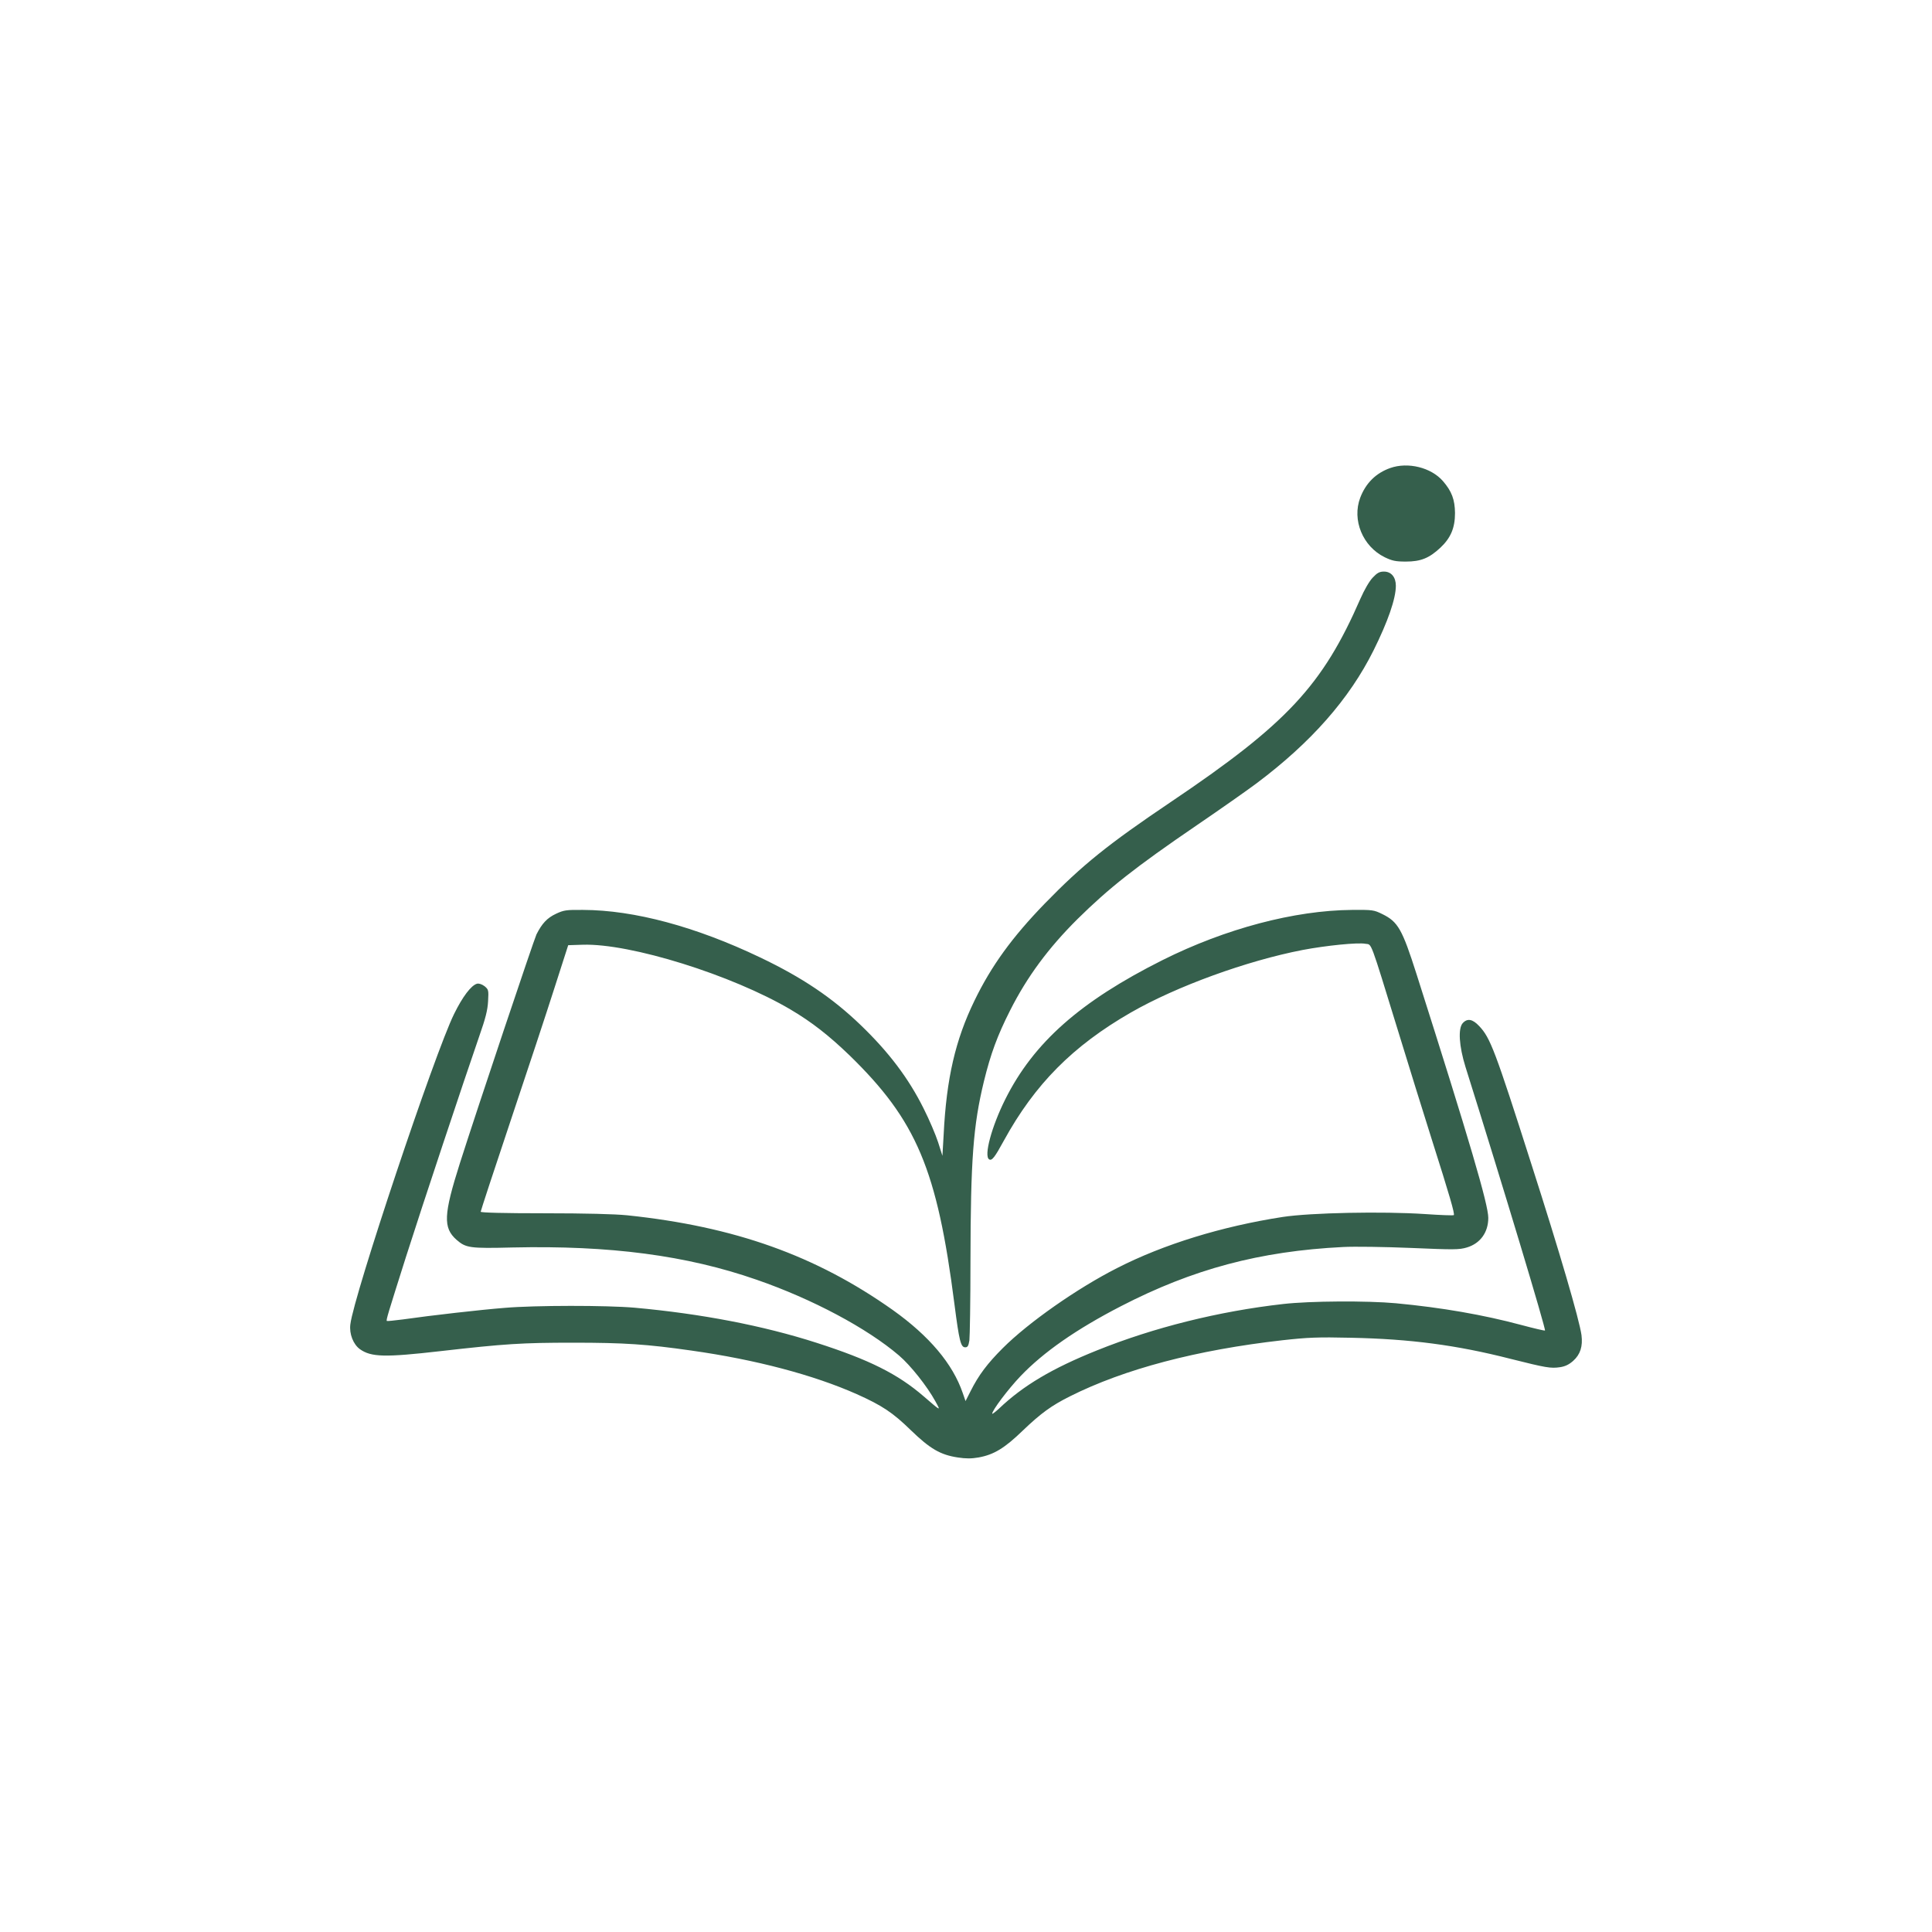
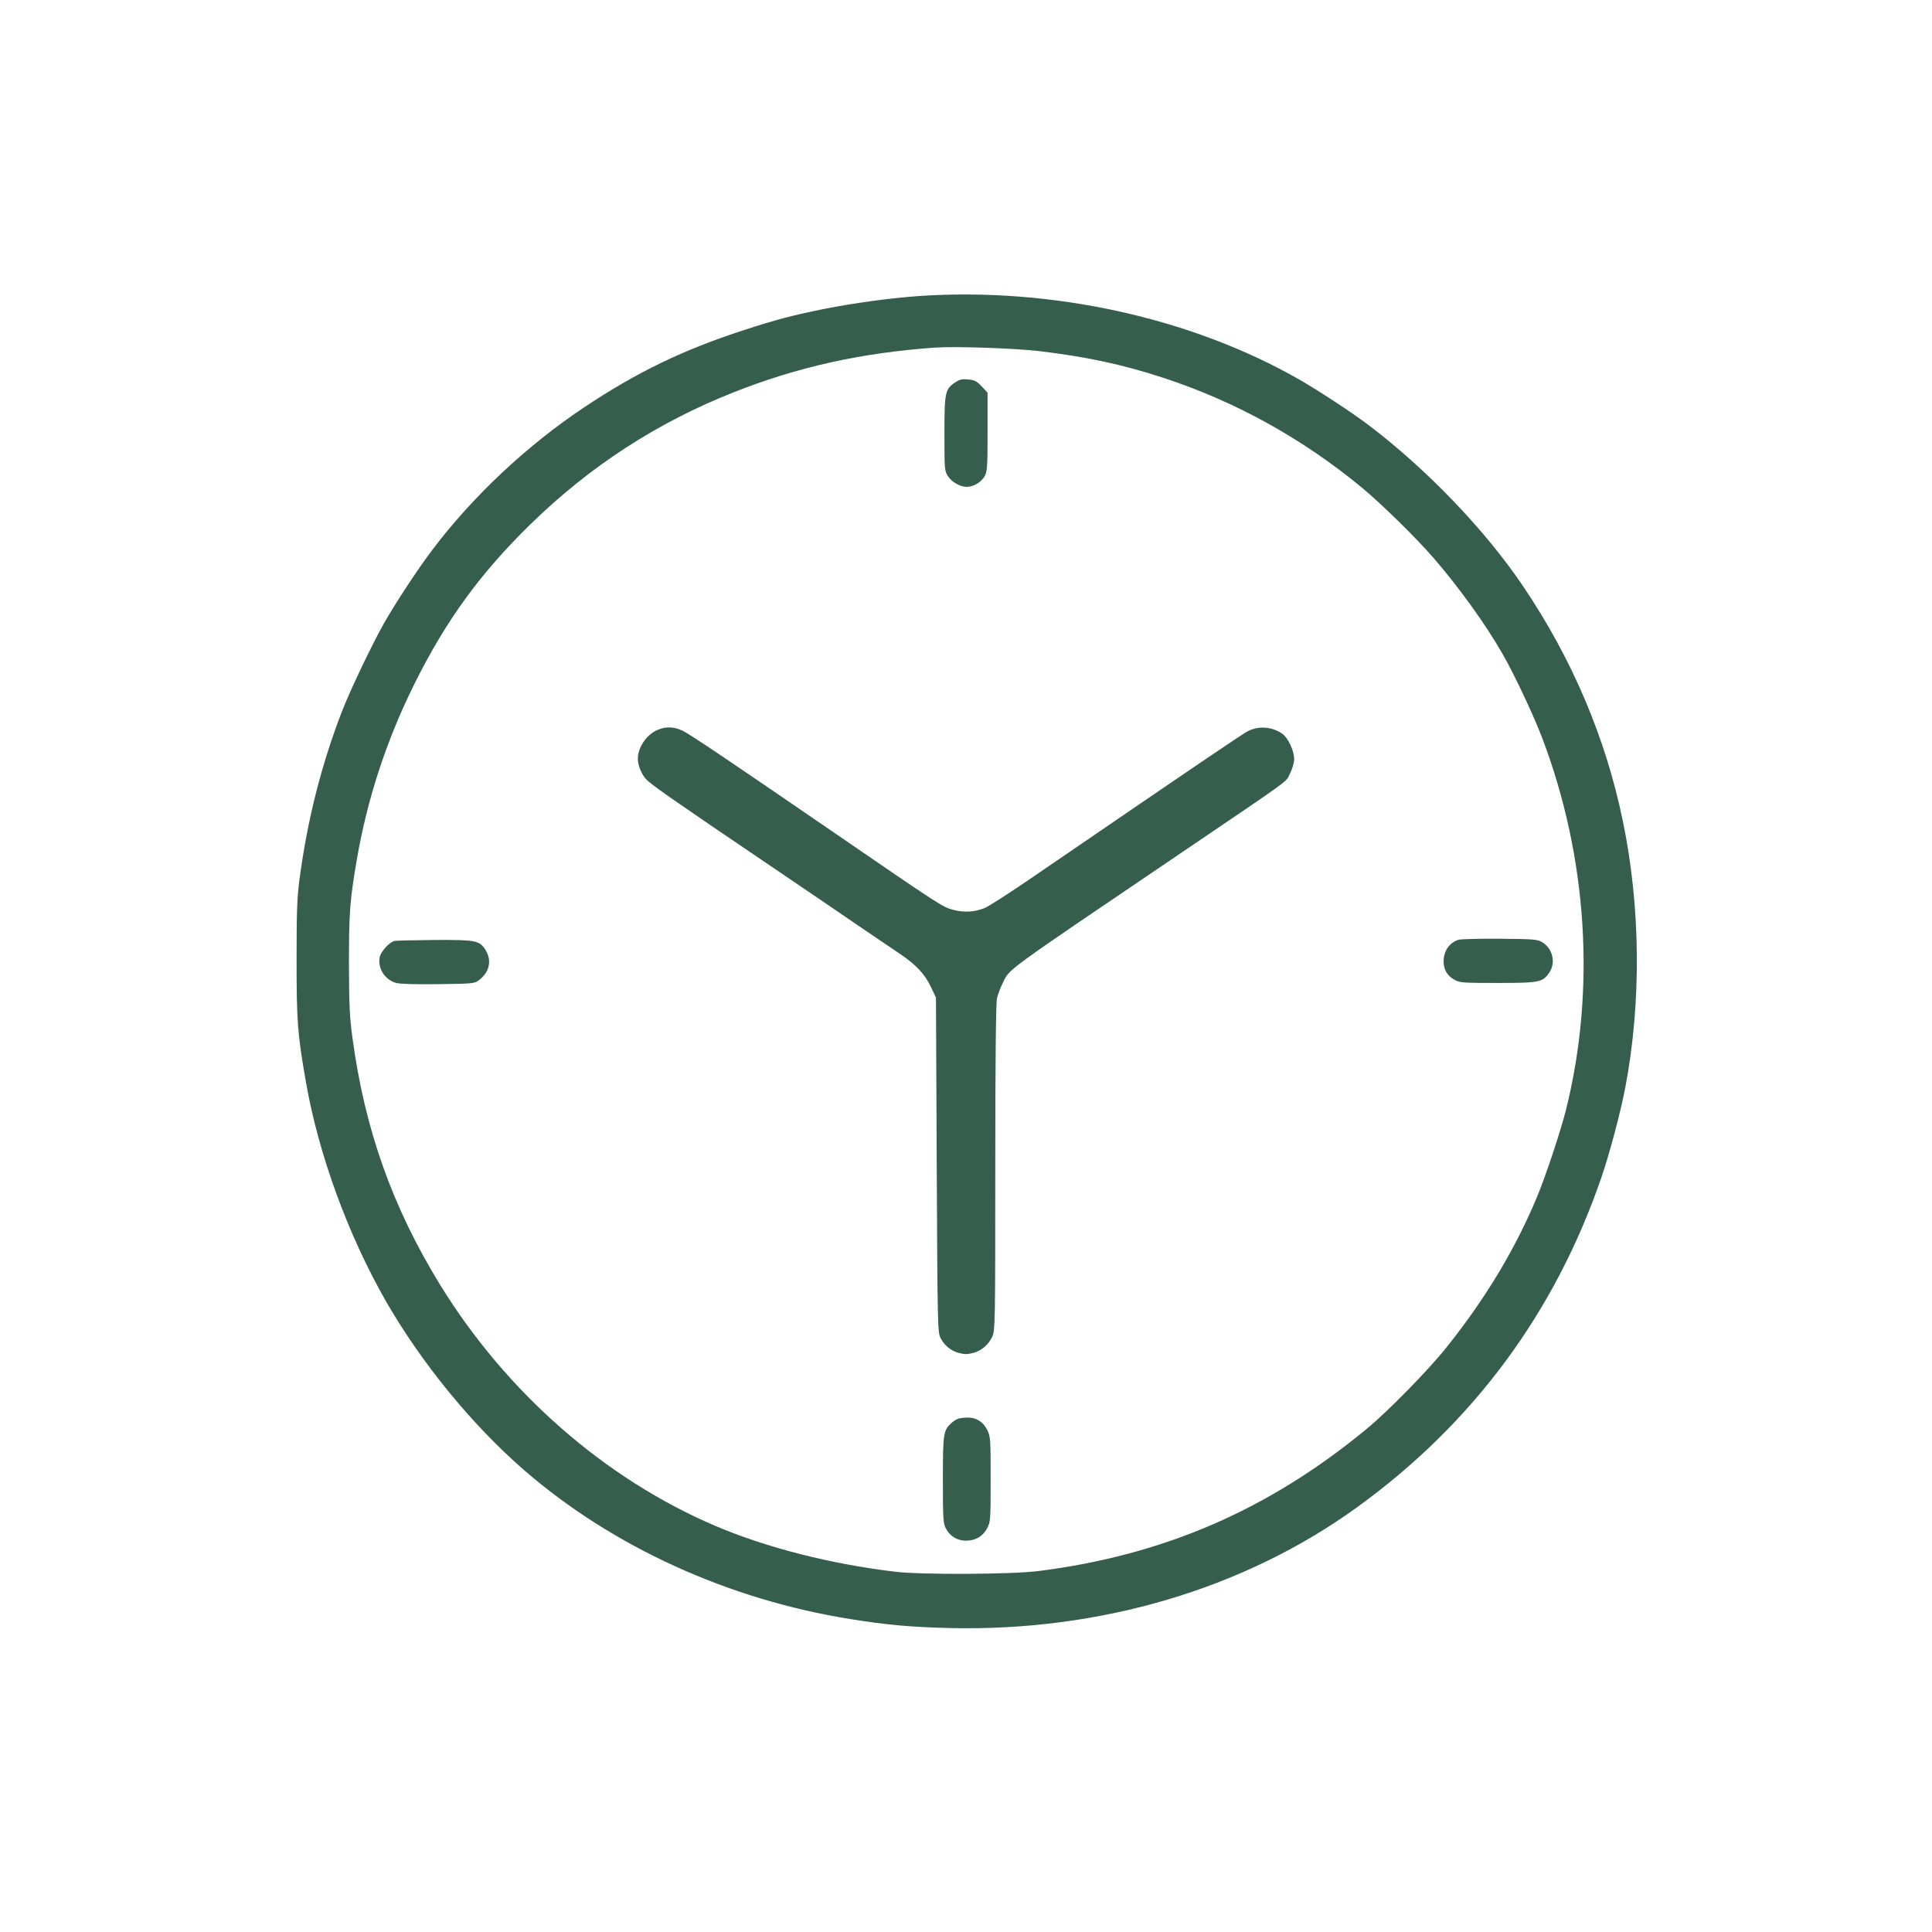
<svg xmlns="http://www.w3.org/2000/svg" width="1024" height="1024" viewBox="0 0 1024 1024" role="img" aria-labelledby="title desc">
  <g fill="#355F4C" stroke="none" transform="translate(0 1024) scale(1 -1)">
-     <path d="M736.806 775.921 c-7.594 -2.695 -12.902 -8.003 -15.842 -15.678 -4.491 -11.841 1.307 -25.886 12.984 -31.602 3.92 -1.878 5.716 -2.286 11.187 -2.286 7.921 0 12.33 1.796 18.292 7.349 5.471 5.144 7.758 10.452 7.758 18.373 -0.082 7.104 -1.715 11.514 -6.369 16.903 -6.288 7.268 -18.618 10.289 -28.009 6.941z" />
-     <path d="M727.579 717.862 c-1.796 -1.878 -4.41 -6.369 -6.533 -11.187 -20.088 -46.056 -38.951 -66.307 -100.44 -107.708 -33.317 -22.456 -46.872 -33.317 -66.96 -53.976 -17.148 -17.72 -28.172 -32.827 -37.155 -51.363 -10.126 -20.823 -14.862 -41.238 -16.332 -70.961 l-0.653 -11.269 -2.286 7.186 c-1.307 4.001 -4.736 12.085 -7.676 17.883 -8.003 16.087 -18.537 29.969 -33.398 44.259 -14.944 14.372 -30.867 25.151 -53.323 35.848 -33.97 16.25 -66.715 25.069 -93.744 25.151 -8.901 0.082 -10.207 -0.082 -14.372 -2.041 -4.736 -2.205 -7.431 -5.144 -10.371 -10.942 -1.388 -2.94 -31.194 -91.784 -40.584 -121.263 -8.656 -27.274 -8.982 -34.215 -1.796 -40.584 4.981 -4.328 6.941 -4.655 29.724 -4.083 51.608 1.143 92.193 -4.165 129.266 -17.067 29.56 -10.207 58.631 -25.722 75.534 -40.176 6.124 -5.226 14.862 -16.25 19.271 -24.253 2.94 -5.389 3.185 -5.471 -6.206 2.613 -13.719 11.841 -28.744 19.353 -56.671 28.336 -28.417 9.146 -61.244 15.433 -96.439 18.618 -14.862 1.307 -52.833 1.307 -69.002 -0.082 -12.494 -0.98 -39.115 -4.001 -53.895 -6.124 -4.491 -0.572 -8.329 -0.98 -8.493 -0.817 -0.49 0.408 0.408 3.266 10.207 34.215 8.493 26.702 30.622 93.173 38.788 116.772 3.266 9.309 4.41 13.719 4.655 18.455 0.327 5.961 0.245 6.206 -1.878 8.003 -1.47 1.062 -2.94 1.552 -4.001 1.307 -3.103 -0.898 -7.594 -6.778 -12.167 -16.087 -10.207 -20.66 -53.16 -149.109 -54.956 -164.461 -0.653 -5.063 1.552 -10.616 5.063 -13.147 5.961 -4.246 13.31 -4.41 42.544 -1.062 34.378 3.92 43.442 4.491 70.471 4.491 27.192 0 39.196 -0.817 62.632 -4.165 34.215 -4.818 64.919 -12.984 87.701 -23.109 13.474 -6.043 19.026 -9.717 28.744 -19.19 10.126 -9.799 15.597 -12.984 24.824 -14.372 4.246 -0.653 7.186 -0.653 10.942 0 8.166 1.47 13.8 4.9 23.436 14.209 9.636 9.227 15.27 13.31 25.069 18.21 28.826 14.454 67.123 24.579 112.689 29.724 13.31 1.47 18.537 1.715 36.338 1.307 31.275 -0.653 55.773 -3.838 84.517 -11.187 18.863 -4.736 21.231 -5.144 26.212 -4.41 2.695 0.408 4.736 1.388 6.941 3.348 3.838 3.43 5.144 7.758 4.41 13.637 -1.143 8.248 -11.596 44.014 -26.539 90.559 -19.353 60.672 -21.803 67.042 -27.682 73.248 -3.511 3.756 -6.288 4.246 -8.737 1.552 -2.531 -2.858 -1.96 -12.167 1.47 -23.191 20.088 -63.857 42.707 -139.065 42.136 -139.718 -0.245 -0.163 -5.879 1.143 -12.575 2.94 -20.088 5.389 -42.136 9.227 -66.47 11.514 -15.189 1.388 -45.484 1.225 -59.774 -0.408 -33.97 -3.838 -68.43 -12.412 -98.644 -24.579 -23.599 -9.472 -39.115 -18.618 -52.017 -30.949 -1.96 -1.796 -3.511 -2.94 -3.511 -2.613 0 1.796 8.411 12.984 15.025 19.925 12.167 12.739 29.642 24.906 53.241 37.073 38.135 19.68 73.574 29.152 117.67 31.357 5.961 0.327 22.13 0.082 35.93 -0.49 22.946 -0.98 25.559 -0.98 29.724 0.245 7.104 2.123 11.351 8.003 11.351 15.678 0 7.104 -9.881 40.748 -37.971 129.021 -7.676 24.089 -9.881 27.927 -18.21 32.01 -4.491 2.205 -5.144 2.286 -16.087 2.205 -30.459 -0.245 -66.96 -9.881 -100.44 -26.621 -43.606 -21.885 -68.267 -43.687 -83.292 -73.738 -7.268 -14.535 -11.432 -30.05 -8.574 -31.847 1.47 -0.898 2.94 0.98 7.839 9.962 16.413 29.887 36.501 50.138 67.287 67.858 24.334 13.964 61.489 27.437 91.049 33.153 12.494 2.368 29.397 4.083 33.398 3.266 3.348 -0.572 2.041 3.021 17.148 -46.056 5.553 -18.21 13.637 -44.096 17.883 -57.569 9.472 -29.805 12.33 -39.604 11.677 -40.176 -0.245 -0.245 -7.104 0 -15.352 0.572 -22.048 1.47 -60.427 0.735 -75.371 -1.552 -32.174 -4.981 -63.041 -14.454 -87.783 -27.111 -21.068 -10.697 -46.954 -28.826 -60.509 -42.381 -8.166 -8.166 -12.82 -14.29 -17.148 -22.946 l-2.613 -5.144 -1.47 4.246 c-5.308 15.515 -17.72 30.214 -37.073 44.014 -40.829 28.907 -83.863 44.259 -140.861 50.22 -6.614 0.653 -21.966 1.062 -43.932 1.062 -21.721 0 -33.643 0.327 -33.643 0.817 0 0.408 7.104 22.13 15.842 48.179 8.737 26.049 19.19 57.651 23.191 70.226 l7.349 22.864 7.676 0.245 c25.233 0.817 79.127 -16.005 110.239 -34.378 11.187 -6.614 20.251 -13.719 31.112 -24.171 35.603 -34.623 46.545 -60.509 55.691 -131.96 2.531 -19.598 3.348 -22.864 5.716 -22.864 1.307 0 1.715 0.735 2.205 3.675 0.245 2.041 0.572 20.986 0.572 42.054 0.082 53.895 1.47 71.86 7.104 95.132 3.593 14.699 7.186 24.416 13.882 37.645 9.064 17.965 20.333 33.153 35.767 48.505 16.658 16.413 30.459 27.356 63.367 49.812 12.33 8.411 26.539 18.373 31.439 22.048 28.989 21.721 49.24 44.749 62.061 70.471 7.594 15.27 11.841 27.437 11.841 34.297 0 4.573 -2.45 7.513 -6.288 7.513 -2.368 0 -3.593 -0.653 -5.961 -3.185z" />
+     <path d="M487.502 867.134 c-15.107 -1.062 -34.542 -3.675 -50.628 -6.859 -17.067 -3.43 -25.559 -5.716 -42.463 -11.187 -32.419 -10.534 -56.916 -22.374 -84.925 -41.074 -30.132 -20.088 -58.876 -47.035 -80.27 -75.371 -7.431 -9.717 -19.761 -28.499 -25.722 -39.033 -5.961 -10.534 -17.312 -34.215 -21.721 -45.321 -11.187 -28.499 -18.945 -58.958 -23.109 -90.968 -1.225 -9.309 -1.47 -17.148 -1.47 -42.054 0 -32.663 0.49 -39.278 4.981 -64.919 6.696 -38.298 22.374 -81.087 42.381 -116.037 18.945 -32.908 45.729 -65.654 73.493 -89.743 46.709 -40.421 108.116 -68.43 172.708 -78.719 19.108 -3.103 32.255 -4.246 52.262 -4.736 80.026 -1.96 156.54 20.741 216.396 64.102 61.326 44.422 104.768 103.053 129.429 174.913 4.328 12.657 10.207 34.705 12.657 47.77 8.493 44.912 8.084 95.214 -1.307 140.698 -9.064 44.096 -26.784 85.987 -52.915 124.693 -20.006 29.724 -51.527 62.551 -82.557 85.905 -8.493 6.369 -25.641 17.638 -35.848 23.518 -57.324 32.827 -131.144 49.077 -201.37 44.422z m63.285 -29.234 c24.906 -2.94 43.932 -7.023 65.735 -14.127 38.216 -12.494 73.983 -32.255 105.585 -58.468 10.126 -8.411 28.499 -26.376 37.808 -37.155 13.147 -15.189 27.519 -35.032 36.501 -50.792 6.124 -10.616 16.495 -32.663 20.986 -44.504 24.008 -63.285 28.499 -133.43 12.575 -197.206 -2.858 -11.269 -10.289 -33.725 -15.025 -45.321 -11.514 -27.846 -27.601 -54.711 -48.587 -80.842 -9.554 -11.922 -30.949 -33.725 -42.054 -42.871 -51.935 -42.871 -107.463 -66.878 -173.77 -75.289 -14.045 -1.796 -61.734 -2.041 -75.698 -0.408 -34.133 4.001 -68.43 12.739 -95.541 24.253 -58.794 25.069 -111.056 70.88 -146.251 128.204 -25.151 41.074 -39.686 82.067 -46.219 130.327 -1.552 11.432 -1.796 17.312 -1.878 39.523 0 27.356 0.49 33.643 4.165 55.12 5.553 32.337 15.76 63.53 30.704 93.499 16.495 33.235 34.868 58.468 61.407 84.353 31.439 30.704 67.042 53.813 107.463 69.818 34.215 13.555 67.858 20.986 106.973 23.763 10.534 0.735 41.891 -0.327 55.12 -1.878z" />
+     <path d="M506.284 821.323 c-5.389 -3.593 -5.716 -5.226 -5.716 -27.274 0 -19.108 0.082 -19.761 1.878 -22.456 2.123 -3.185 6.451 -5.634 9.962 -5.634 3.593 0 7.839 2.531 9.554 5.798 1.307 2.45 1.47 4.981 1.47 23.436 l0 20.66 -3.103 3.348 c-2.695 2.858 -3.756 3.348 -7.186 3.675 -3.266 0.327 -4.573 0 -6.859 -1.552z" />
+     <path d="M348.274 637.019 c-5.716 -2.531 -10.207 -9.227 -10.207 -15.189 0 -3.348 1.796 -7.921 4.246 -10.697 2.531 -2.858 15.433 -11.841 68.43 -47.689 15.515 -10.534 35.195 -23.844 43.687 -29.724 8.574 -5.798 18.7 -12.739 22.538 -15.27 8.656 -5.879 13.229 -10.697 16.495 -17.72 l2.613 -5.471 0.408 -88.6 c0.408 -84.435 0.49 -88.763 1.96 -91.703 1.878 -3.838 5.389 -6.778 9.309 -7.921 3.756 -0.98 4.736 -0.98 8.493 0 4.083 1.143 7.921 4.491 9.717 8.574 1.47 3.103 1.552 7.594 1.552 89.416 0 55.038 0.327 87.456 0.898 89.743 0.408 1.96 1.715 5.553 2.94 7.921 4.001 8.166 -1.552 4.083 95.377 69.737 59.611 40.421 54.466 36.665 56.998 41.564 1.307 2.695 2.205 5.798 2.205 7.758 0 4.328 -3.266 11.187 -6.206 13.31 -5.471 3.838 -12.657 4.328 -18.373 1.388 -2.858 -1.47 -23.518 -15.433 -117.099 -79.454 -10.289 -7.023 -20.333 -13.392 -22.211 -14.209 -5.553 -2.205 -10.779 -2.531 -16.658 -1.062 -5.716 1.47 -6.614 2.041 -64.184 41.564 -55.201 37.89 -75.616 51.608 -79.372 53.405 -4.573 2.205 -9.146 2.368 -13.555 0.327z" />
+     <path d="M772.981 525.882 c-4.736 -1.47 -7.839 -5.961 -7.839 -11.432 0 -4.328 1.878 -7.594 5.716 -9.717 2.858 -1.633 4.328 -1.715 22.946 -1.715 22.293 0 23.926 0.327 27.437 5.634 3.511 5.226 1.633 12.739 -3.92 16.005 -2.531 1.47 -4.41 1.633 -22.374 1.796 -10.779 0.082 -20.66 -0.163 -21.966 -0.572z" />
+     <path d="M209.21 525.31 c-2.776 -0.572 -7.349 -5.553 -8.003 -8.737 -1.062 -5.879 2.858 -12.004 8.819 -13.555 1.96 -0.572 10.616 -0.817 22.293 -0.653 17.802 0.245 19.19 0.327 21.313 1.96 5.798 4.246 7.186 10.452 3.756 16.087 -3.266 5.144 -4.9 5.471 -26.866 5.389 -10.697 -0.082 -20.251 -0.327 -21.313 -0.49z" />
+     <path d="M507.509 271.923 c-0.898 -0.327 -2.531 -1.47 -3.593 -2.45 -3.92 -3.756 -4.165 -5.716 -4.165 -29.969 0 -20.578 0.163 -23.028 1.552 -25.559 2.123 -4.165 6.043 -6.533 10.616 -6.533 5.144 0 8.982 2.286 11.269 6.533 1.796 3.43 1.878 4.165 1.878 25.967 0 21.068 -0.082 22.701 -1.715 25.967 -2.123 4.491 -5.879 6.859 -10.616 6.778 -1.96 0 -4.328 -0.327 -5.226 -0.735z" />
  </g>
</svg>
